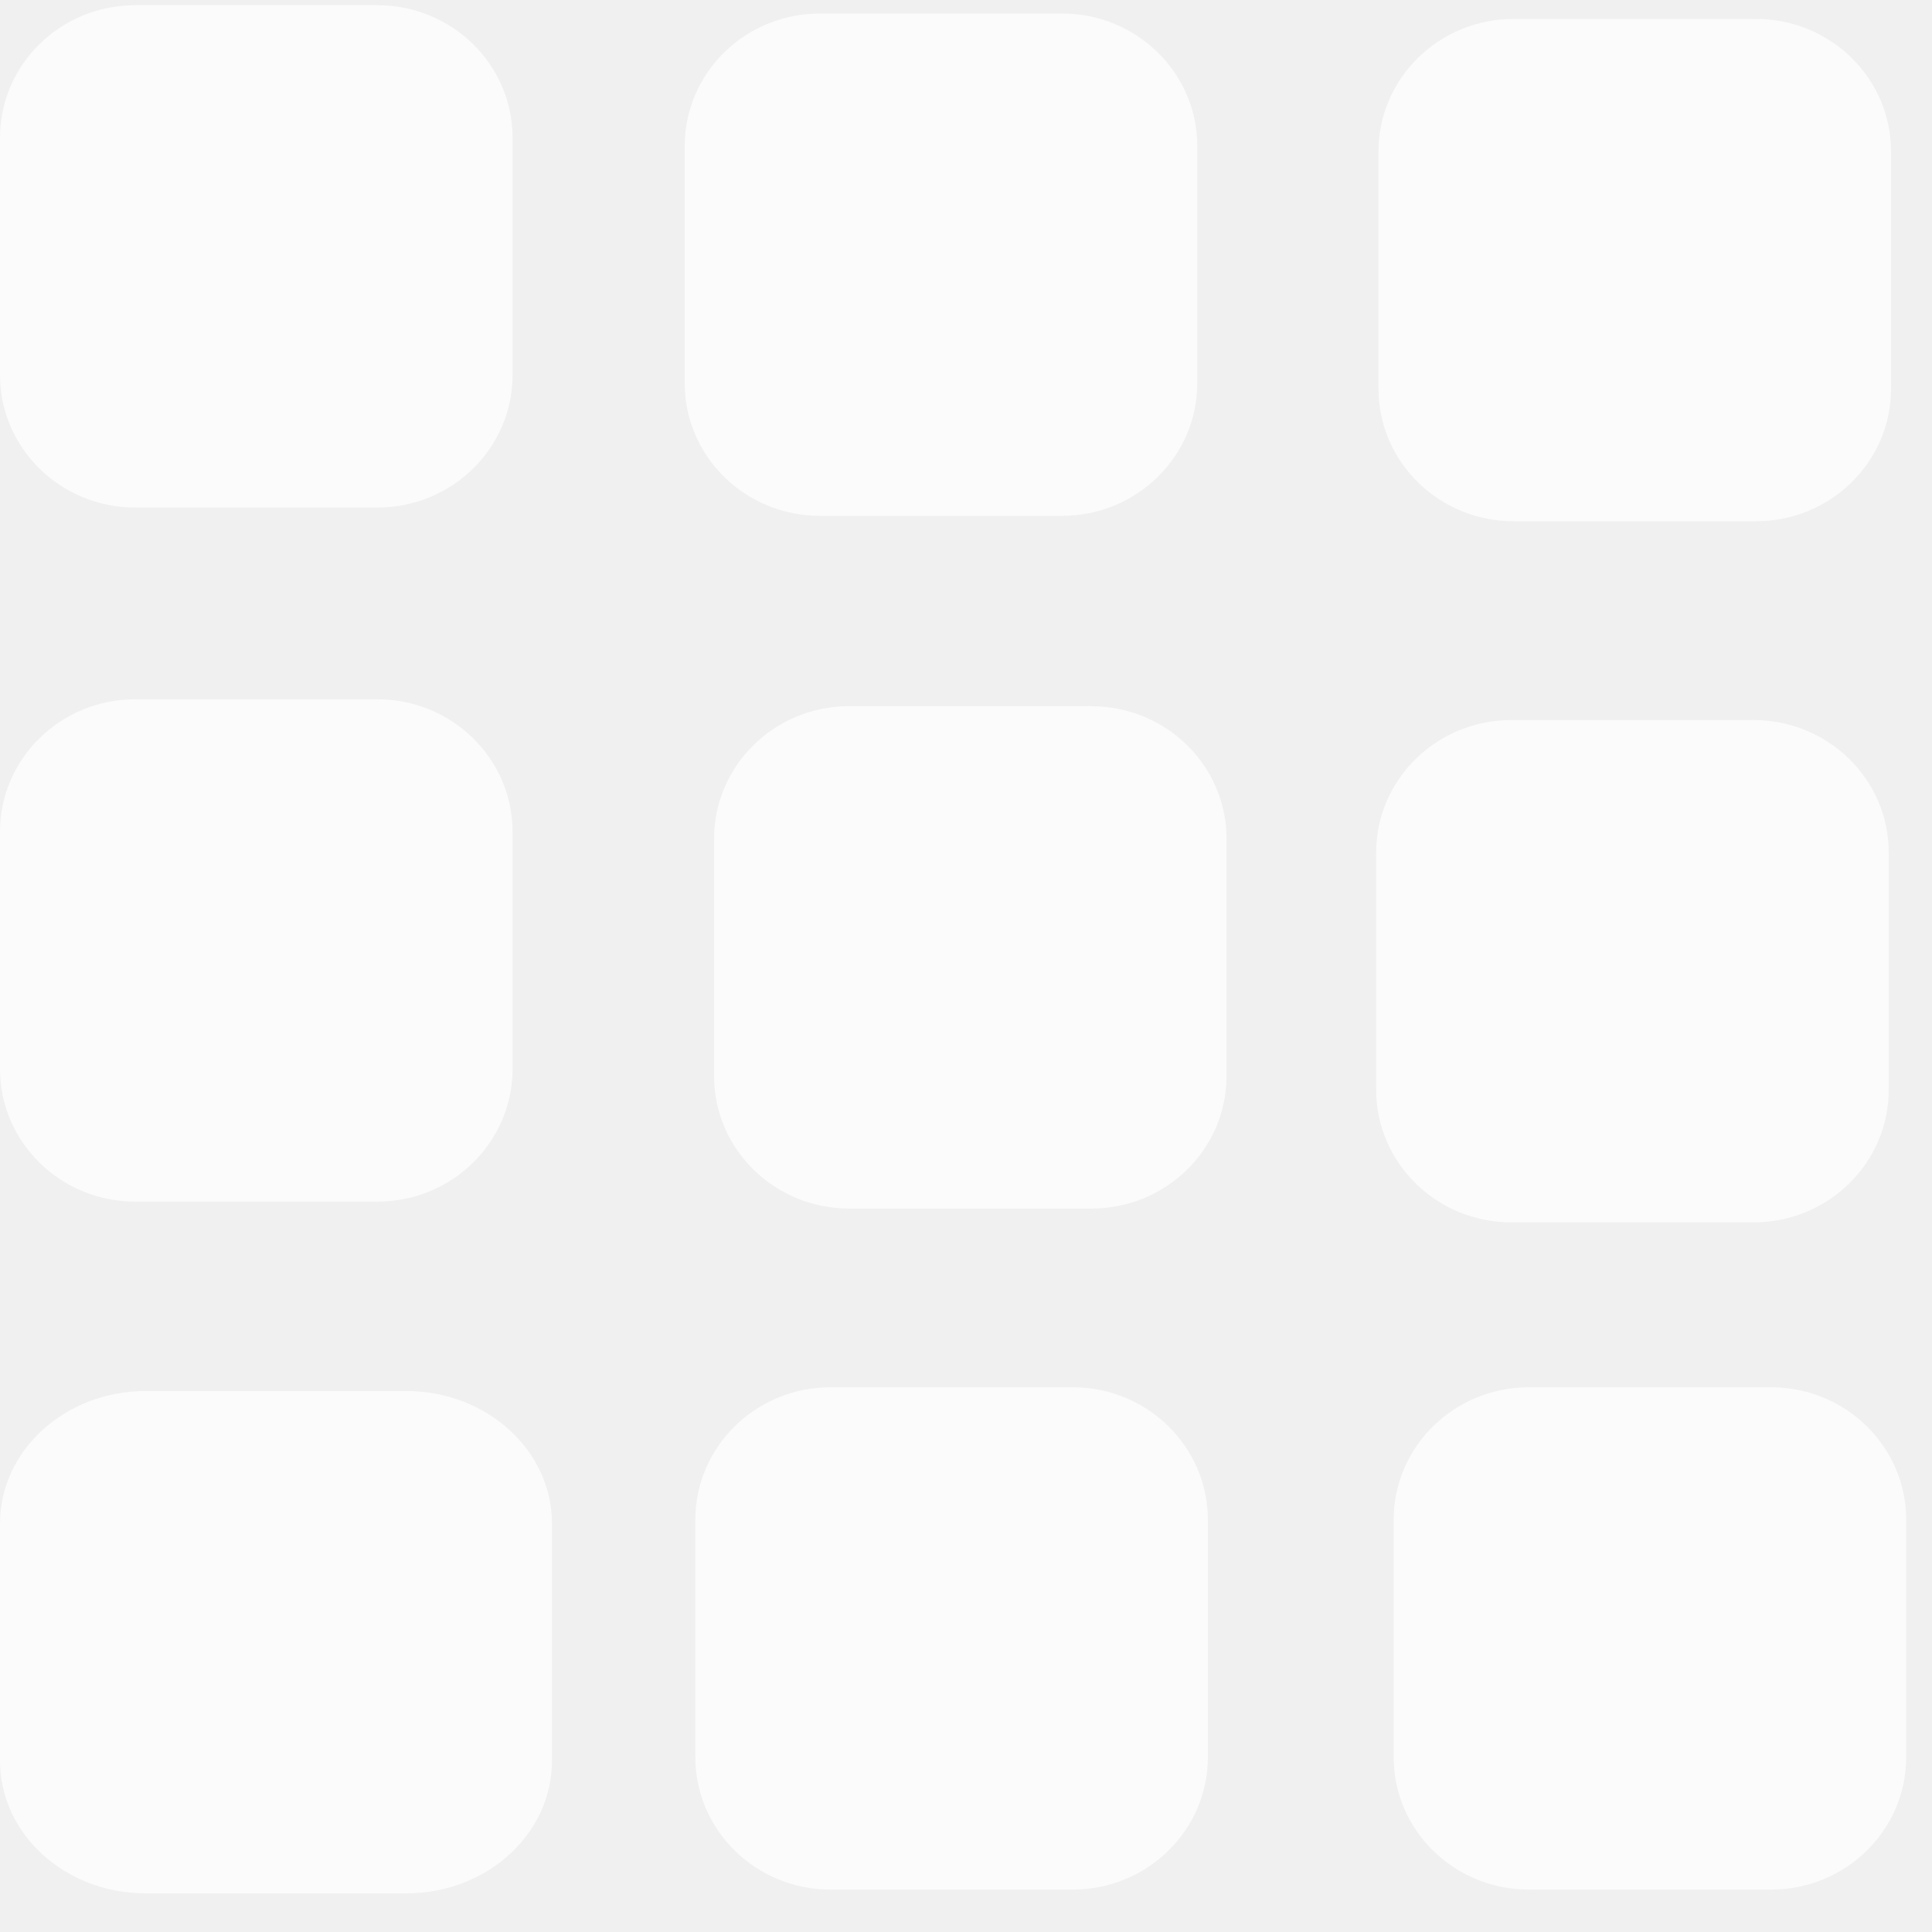
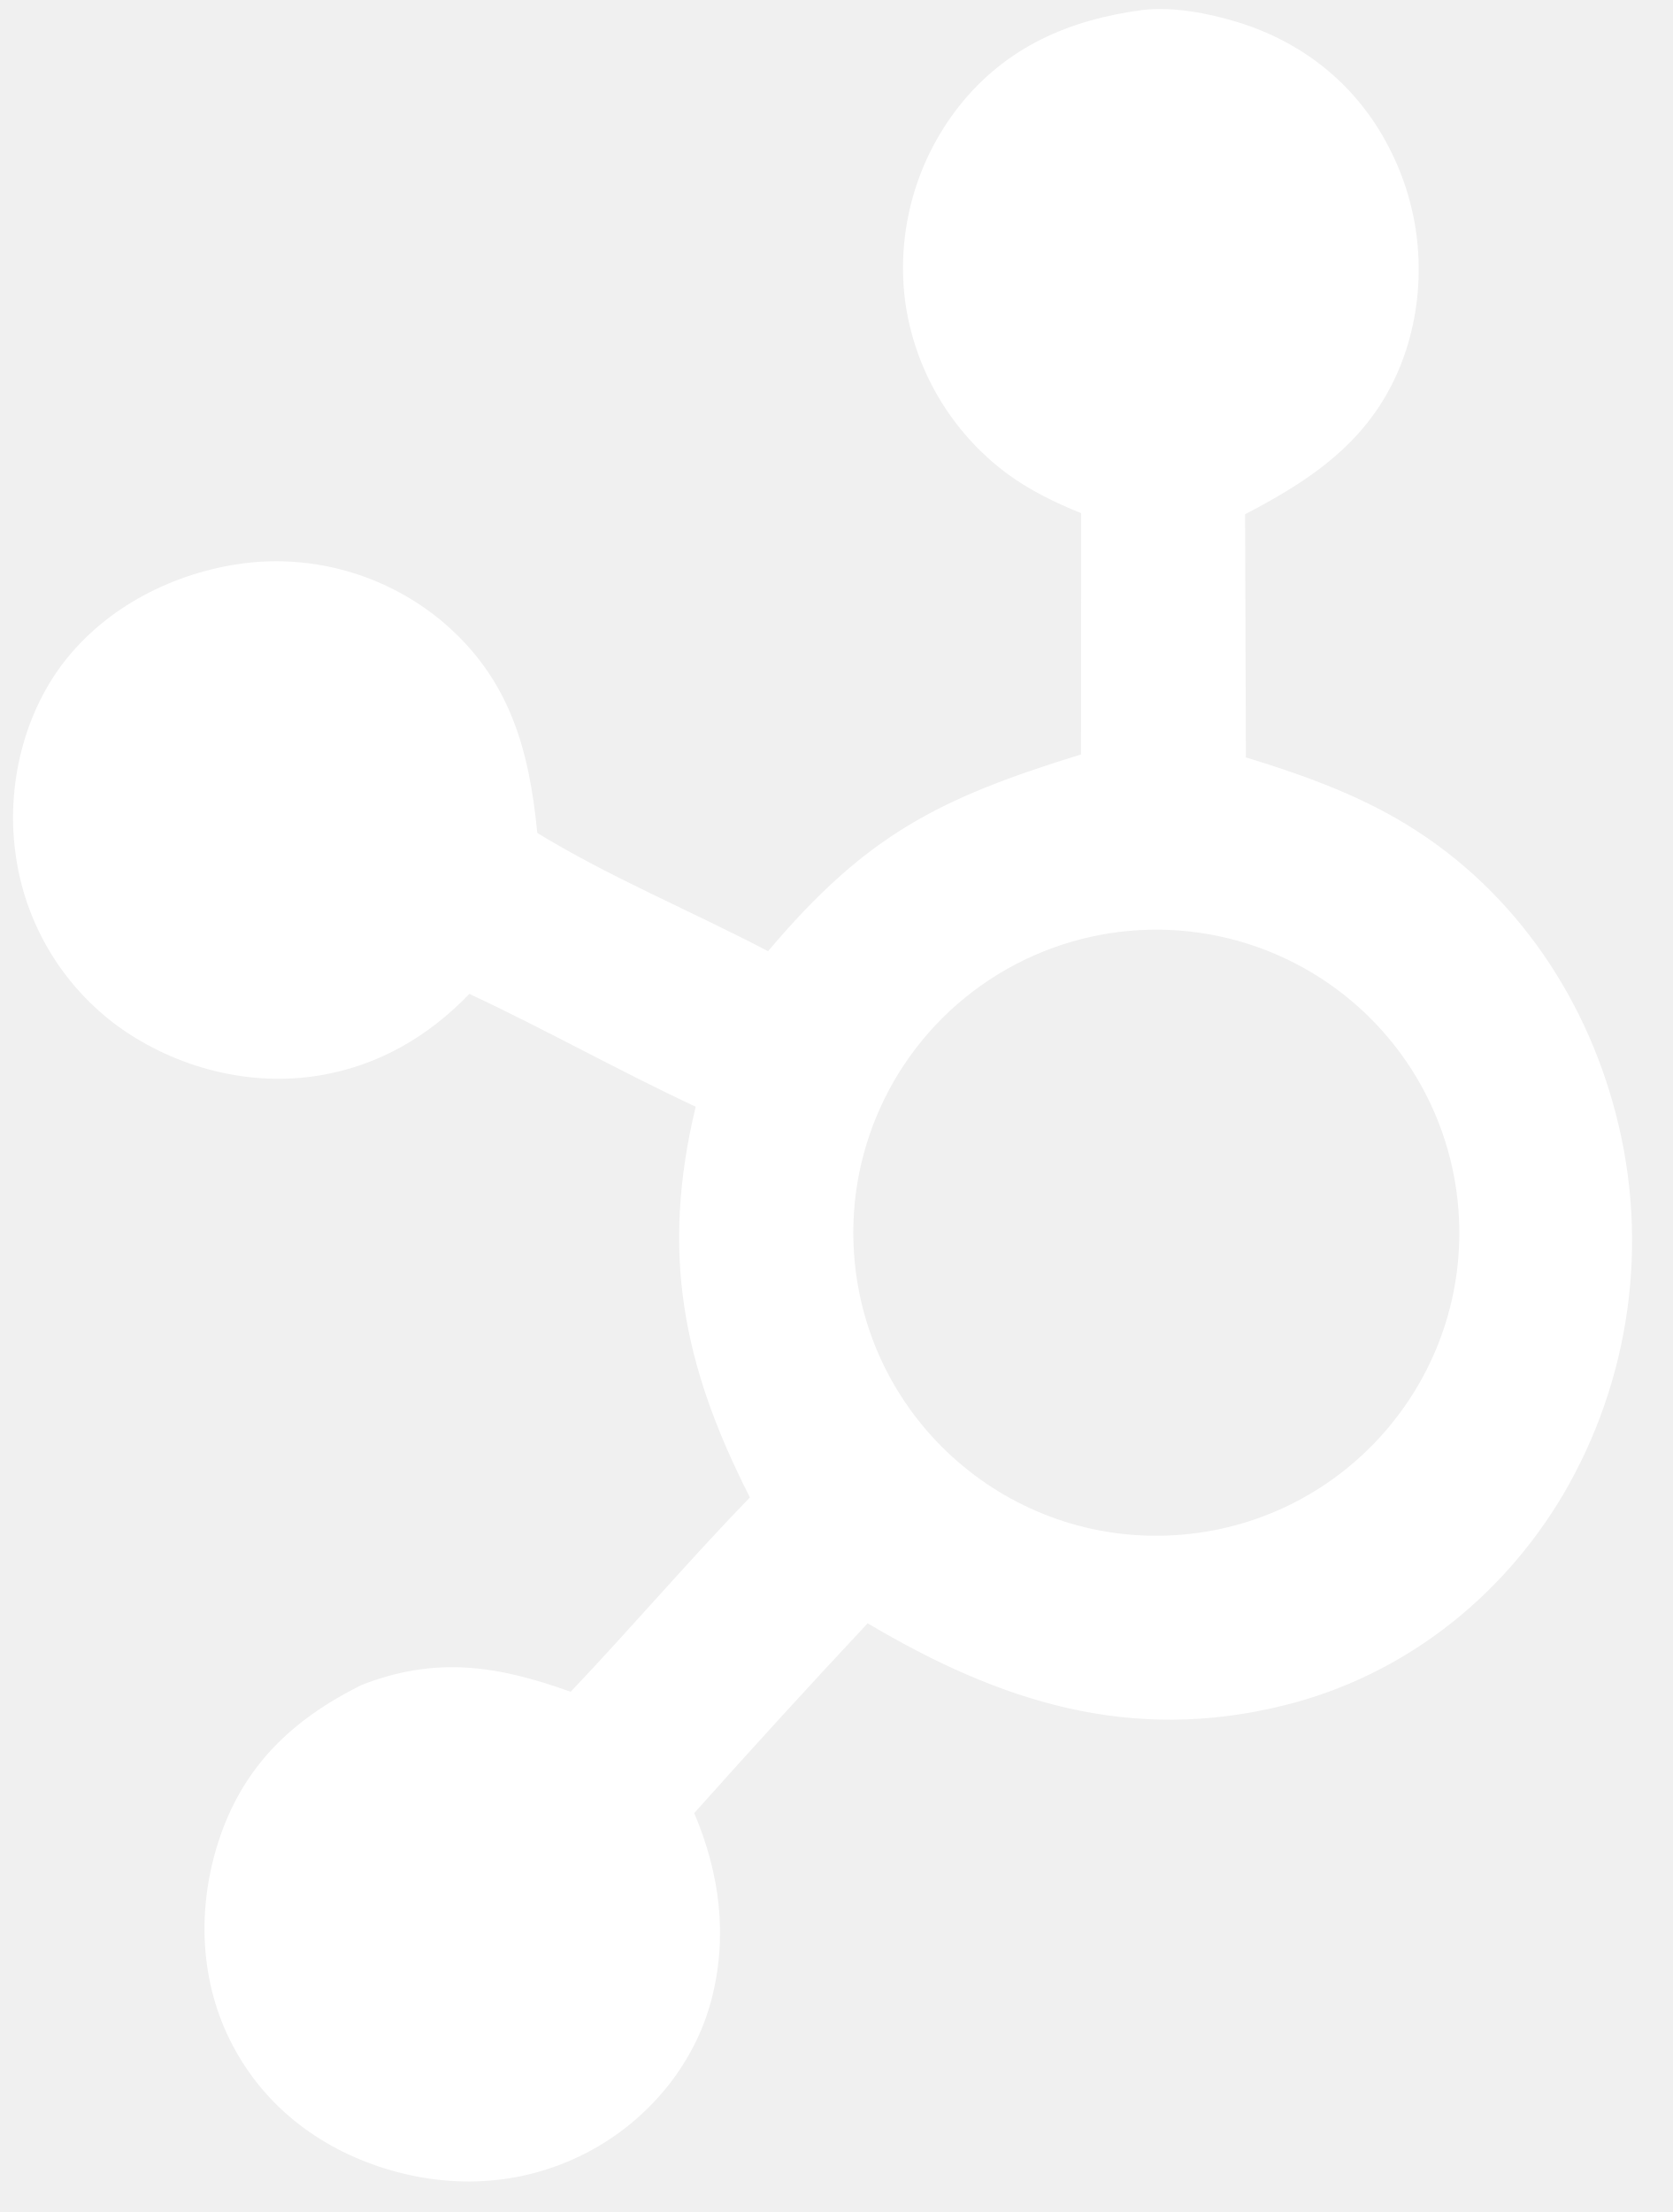
- <svg xmlns="http://www.w3.org/2000/svg" width="20" height="20" fill="none">
-   <path fill="#FBFBFB" d="M18.176.196H15.67c-.773 0-1.4.614-1.4 1.372v2.456c0 .758.627 1.372 1.4 1.372h2.506c.774 0 1.4-.614 1.4-1.372V1.568c0-.758-.626-1.372-1.4-1.372ZM4.206 14.4H1.508C.675 14.4 0 15.014 0 15.772v2.456c0 .758.675 1.372 1.508 1.372h2.698c.833 0 1.508-.614 1.508-1.372v-2.456c0-.758-.675-1.372-1.508-1.372ZM3.906 7.239H1.4c-.773 0-1.4.614-1.4 1.372v2.455c0 .758.627 1.373 1.4 1.373h2.506c.773 0 1.4-.615 1.4-1.373V8.611c0-.758-.627-1.372-1.4-1.372ZM11.104 14.361H8.598c-.773 0-1.4.615-1.4 1.372v2.456c0 .758.627 1.372 1.4 1.372h2.506c.773 0 1.4-.614 1.4-1.372v-2.456c0-.757-.627-1.372-1.4-1.372ZM3.906.054H1.4C.627.054 0 .668 0 1.426v2.456c0 .758.627 1.372 1.4 1.372h2.506c.773 0 1.4-.614 1.4-1.372V1.426c0-.758-.627-1.372-1.4-1.372ZM11.297 7.31H8.792c-.774 0-1.4.615-1.4 1.373v2.456c0 .758.626 1.372 1.4 1.372h2.505c.774 0 1.4-.614 1.4-1.372V8.683c0-.758-.626-1.372-1.4-1.372ZM18.333 14.361h-2.506c-.773 0-1.4.615-1.4 1.372v2.456c0 .758.627 1.372 1.4 1.372h2.506c.774 0 1.4-.614 1.4-1.372v-2.456c0-.757-.626-1.372-1.4-1.372ZM10.994.14H8.488c-.773 0-1.4.614-1.4 1.372v2.456c0 .757.627 1.372 1.4 1.372h2.506c.773 0 1.4-.615 1.4-1.373V1.512c0-.758-.627-1.372-1.4-1.372ZM18.152 7.454h-2.506c-.773 0-1.4.614-1.4 1.372v2.455c0 .758.627 1.373 1.4 1.373h2.506c.774 0 1.4-.615 1.4-1.373V8.826c0-.758-.626-1.372-1.4-1.372Z" />
+ <svg xmlns="http://www.w3.org/2000/svg" width="31" height="41" fill="none">
+   <path fill="#fff" d="M21.187.184c.56-.064 1.21.06 1.75.225 1.22.372 2.212 1.168 2.801 2.306a4.902 4.902 0 0 1 .325 3.78c-.512 1.546-1.61 2.323-2.983 3.037l.015 4.507c.981.299 1.935.637 2.826 1.153 2.046 1.187 3.447 3.188 4.034 5.464a9.307 9.307 0 0 1-.982 7.052c-1.145 1.928-2.97 3.353-5.157 3.898-2.856.714-5.278-.06-7.732-1.518a204.323 204.323 0 0 0-3.215 3.518c.473 1.116.629 2.287.315 3.473-.306 1.159-1.118 2.152-2.157 2.74-1.164.658-2.49.777-3.767.412-1.266-.362-2.332-1.146-2.95-2.325-.61-1.16-.661-2.518-.266-3.756.45-1.406 1.365-2.273 2.652-2.916 1.385-.542 2.53-.363 3.882.124 1.126-1.185 2.186-2.43 3.323-3.603-1.25-2.452-1.655-4.54-1.005-7.242-1.415-.66-2.78-1.43-4.195-2.091-.757.787-1.682 1.328-2.769 1.51-1.295.218-2.66-.135-3.725-.895a4.743 4.743 0 0 1-1.92-3.22c-.174-1.253.156-2.633.958-3.621.827-1.02 2.11-1.635 3.406-1.77a4.81 4.81 0 0 1 3.53 1.079c1.262 1.056 1.626 2.37 1.779 3.934 1.342.823 2.879 1.457 4.277 2.192 1.82-2.152 3.15-2.83 5.802-3.647l.002-4.473c-.475-.19-.949-.421-1.363-.725a4.796 4.796 0 0 1-1.903-3.23 4.85 4.85 0 0 1 1.007-3.593c.876-1.1 2.047-1.599 3.405-1.779Zm5.849 22.248a5.617 5.617 0 1 0-11.19.982 5.617 5.617 0 0 0 11.19-.982Z" />
</svg>
